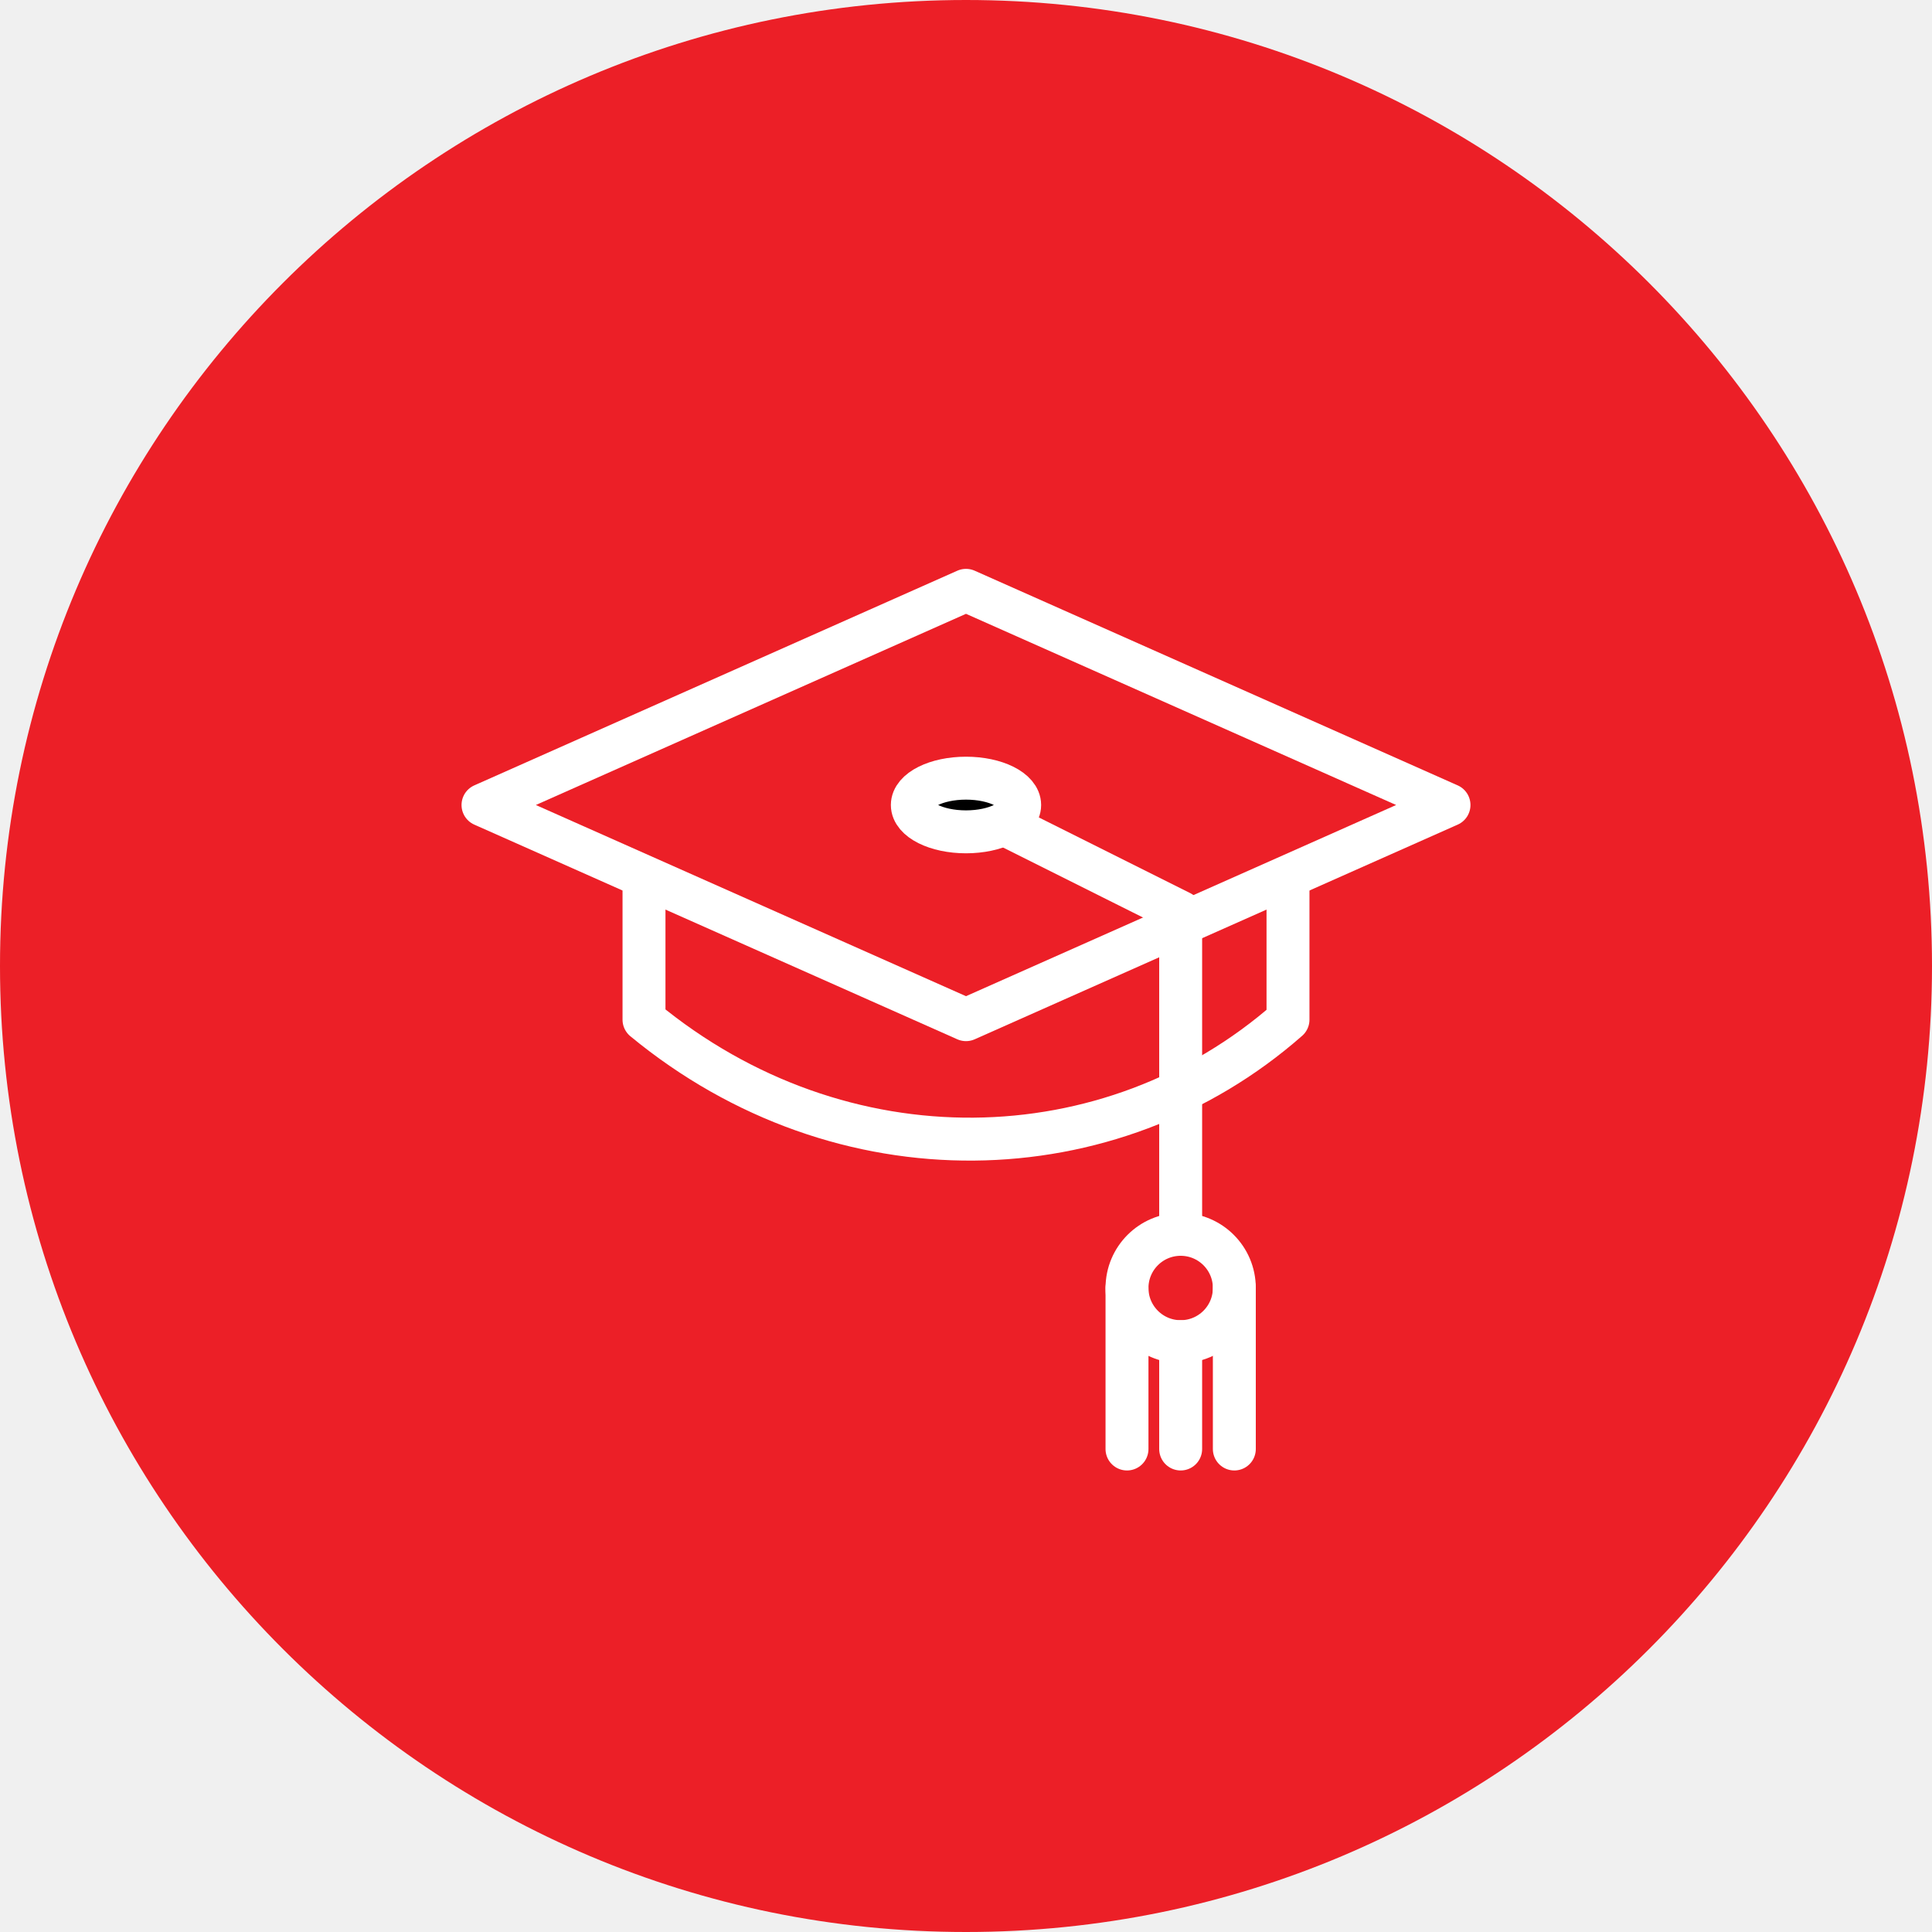
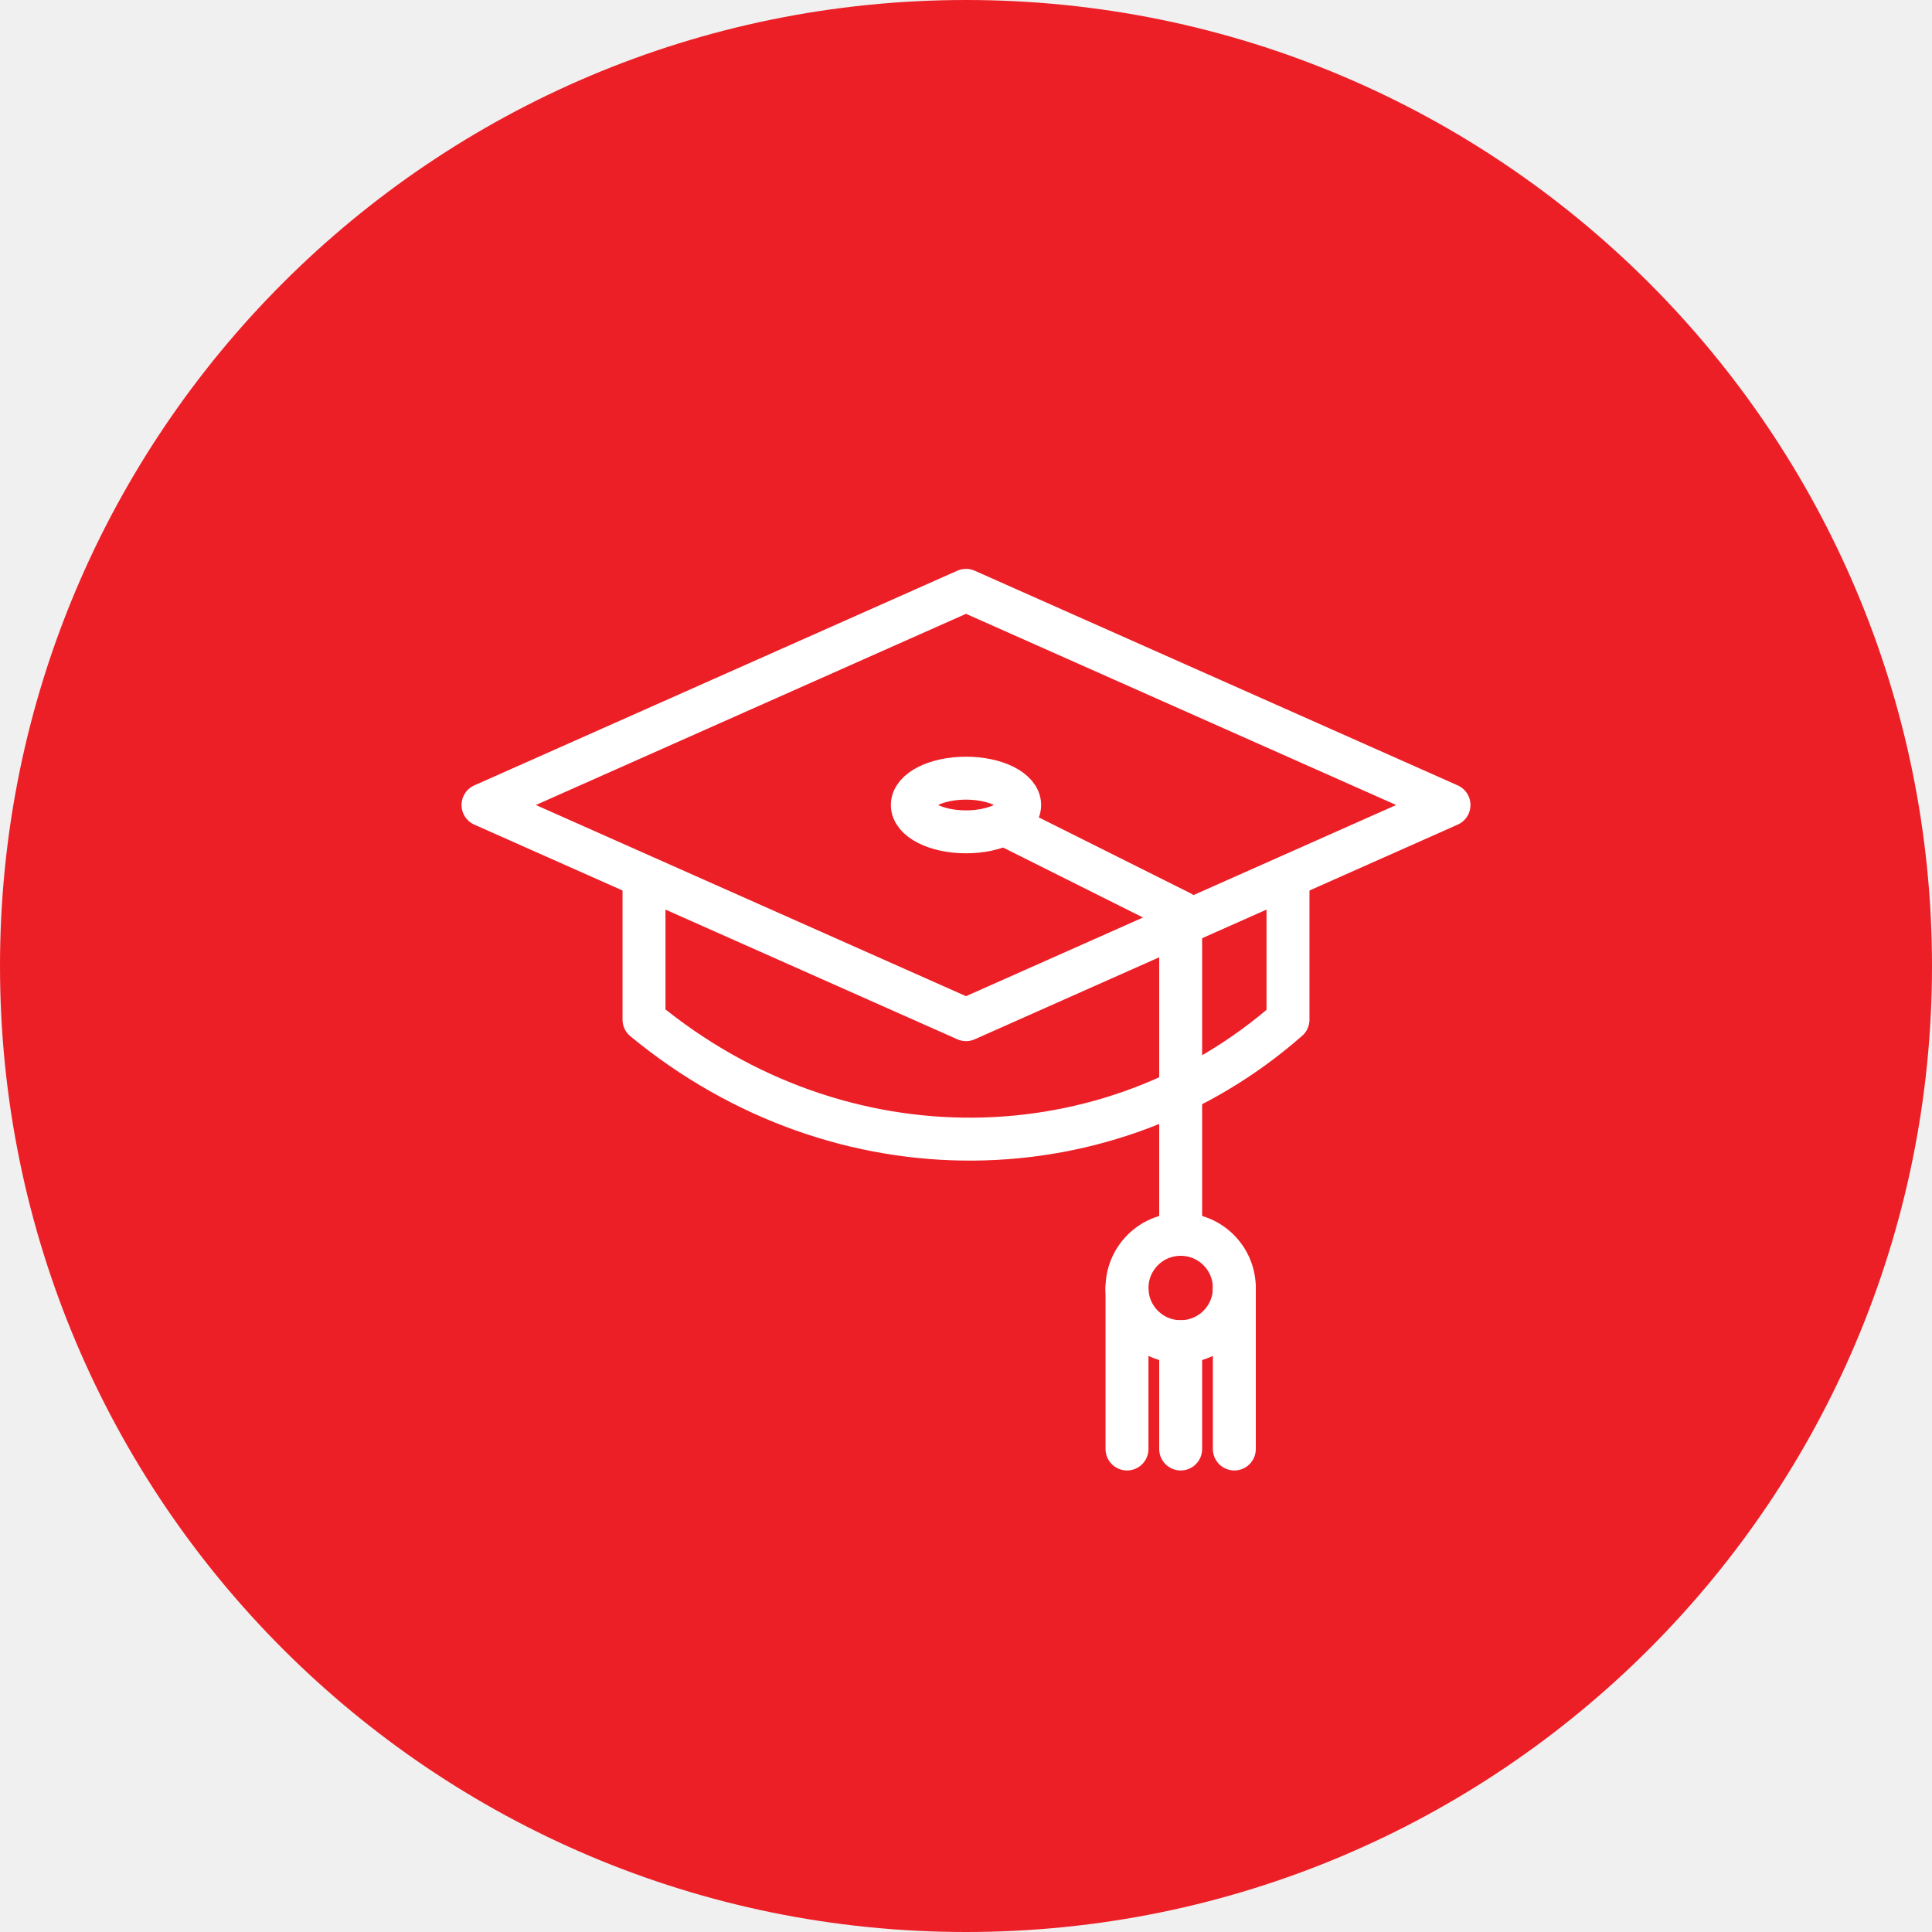
<svg xmlns="http://www.w3.org/2000/svg" width="100%" height="100%" viewBox="0 0 36 36" version="1.1" xml:space="preserve" style="fill-rule:evenodd;clip-rule:evenodd;stroke-linecap:round;stroke-linejoin:round;stroke-miterlimit:1.5;">
  <rect id="hat-education" x="0" y="0" width="36" height="36" style="fill:none;" />
  <g id="bg-white">
    <circle cx="18" cy="18" r="18" style="fill:#ec1f27;" />
  </g>
  <path d="M9,15l9,-4l9,4l-9,4l-9,-4" style="fill:none;stroke:#fff;stroke-width:0.8px;" />
  <path d="M12,16.5l0,2.5c3.682,3.036 8.701,2.9 12,0l0,-2.5" style="fill:none;stroke:#fff;stroke-width:0.8px;" />
  <path d="M18,15l4,2l0,6" style="fill:none;stroke:#fff;stroke-width:0.8px;" />
  <circle cx="22" cy="24" r="1" style="fill:none;stroke:#fff;stroke-width:0.8px;" />
-   <ellipse cx="18" cy="15" rx="1" ry="0.5" style="stroke:#fff;stroke-width:0.8px;" />
+   <ellipse cx="18" cy="15" rx="1" ry="0.5" style="fill:#ec1f27;stroke:#fff;stroke-width:0.8px;" />
  <path d="M21,24l0,3" style="fill:none;stroke:#fff;stroke-width:0.8px;" />
  <path d="M23,24l0,3" style="fill:none;stroke:#fff;stroke-width:0.8px;" />
  <path d="M22,25l0,2" style="fill:none;stroke:#fff;stroke-width:0.8px;" />
</svg>
